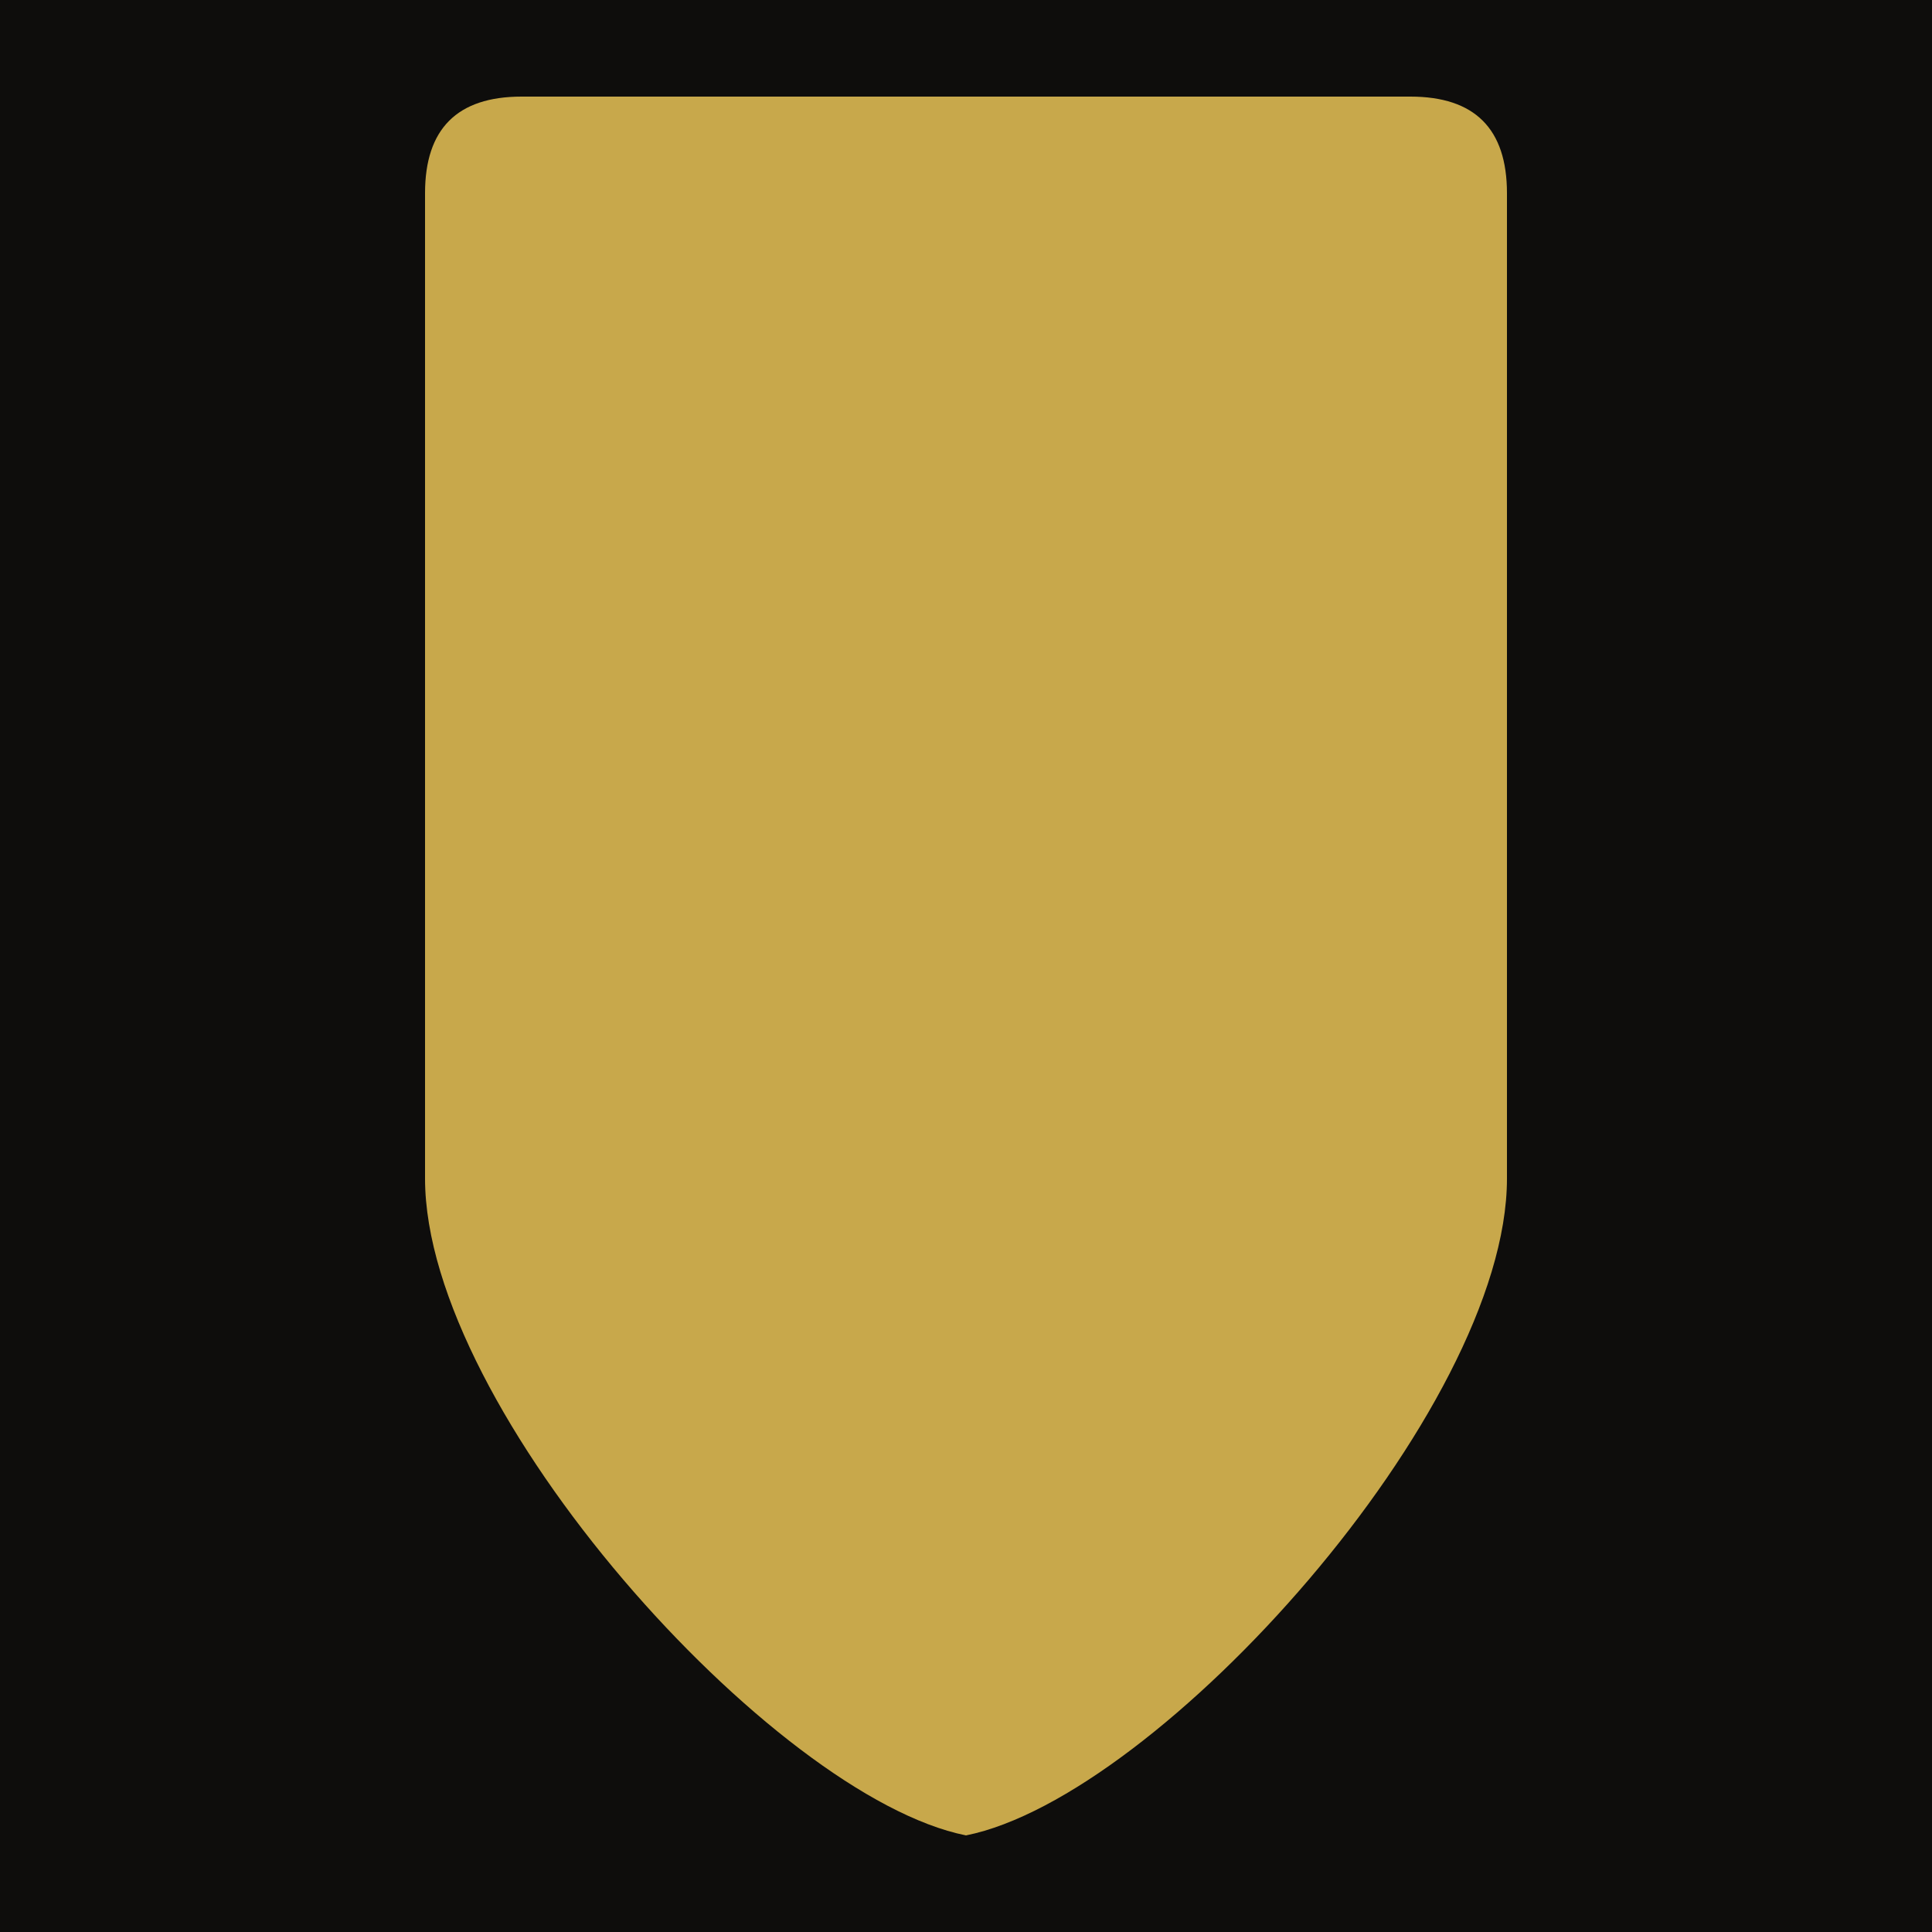
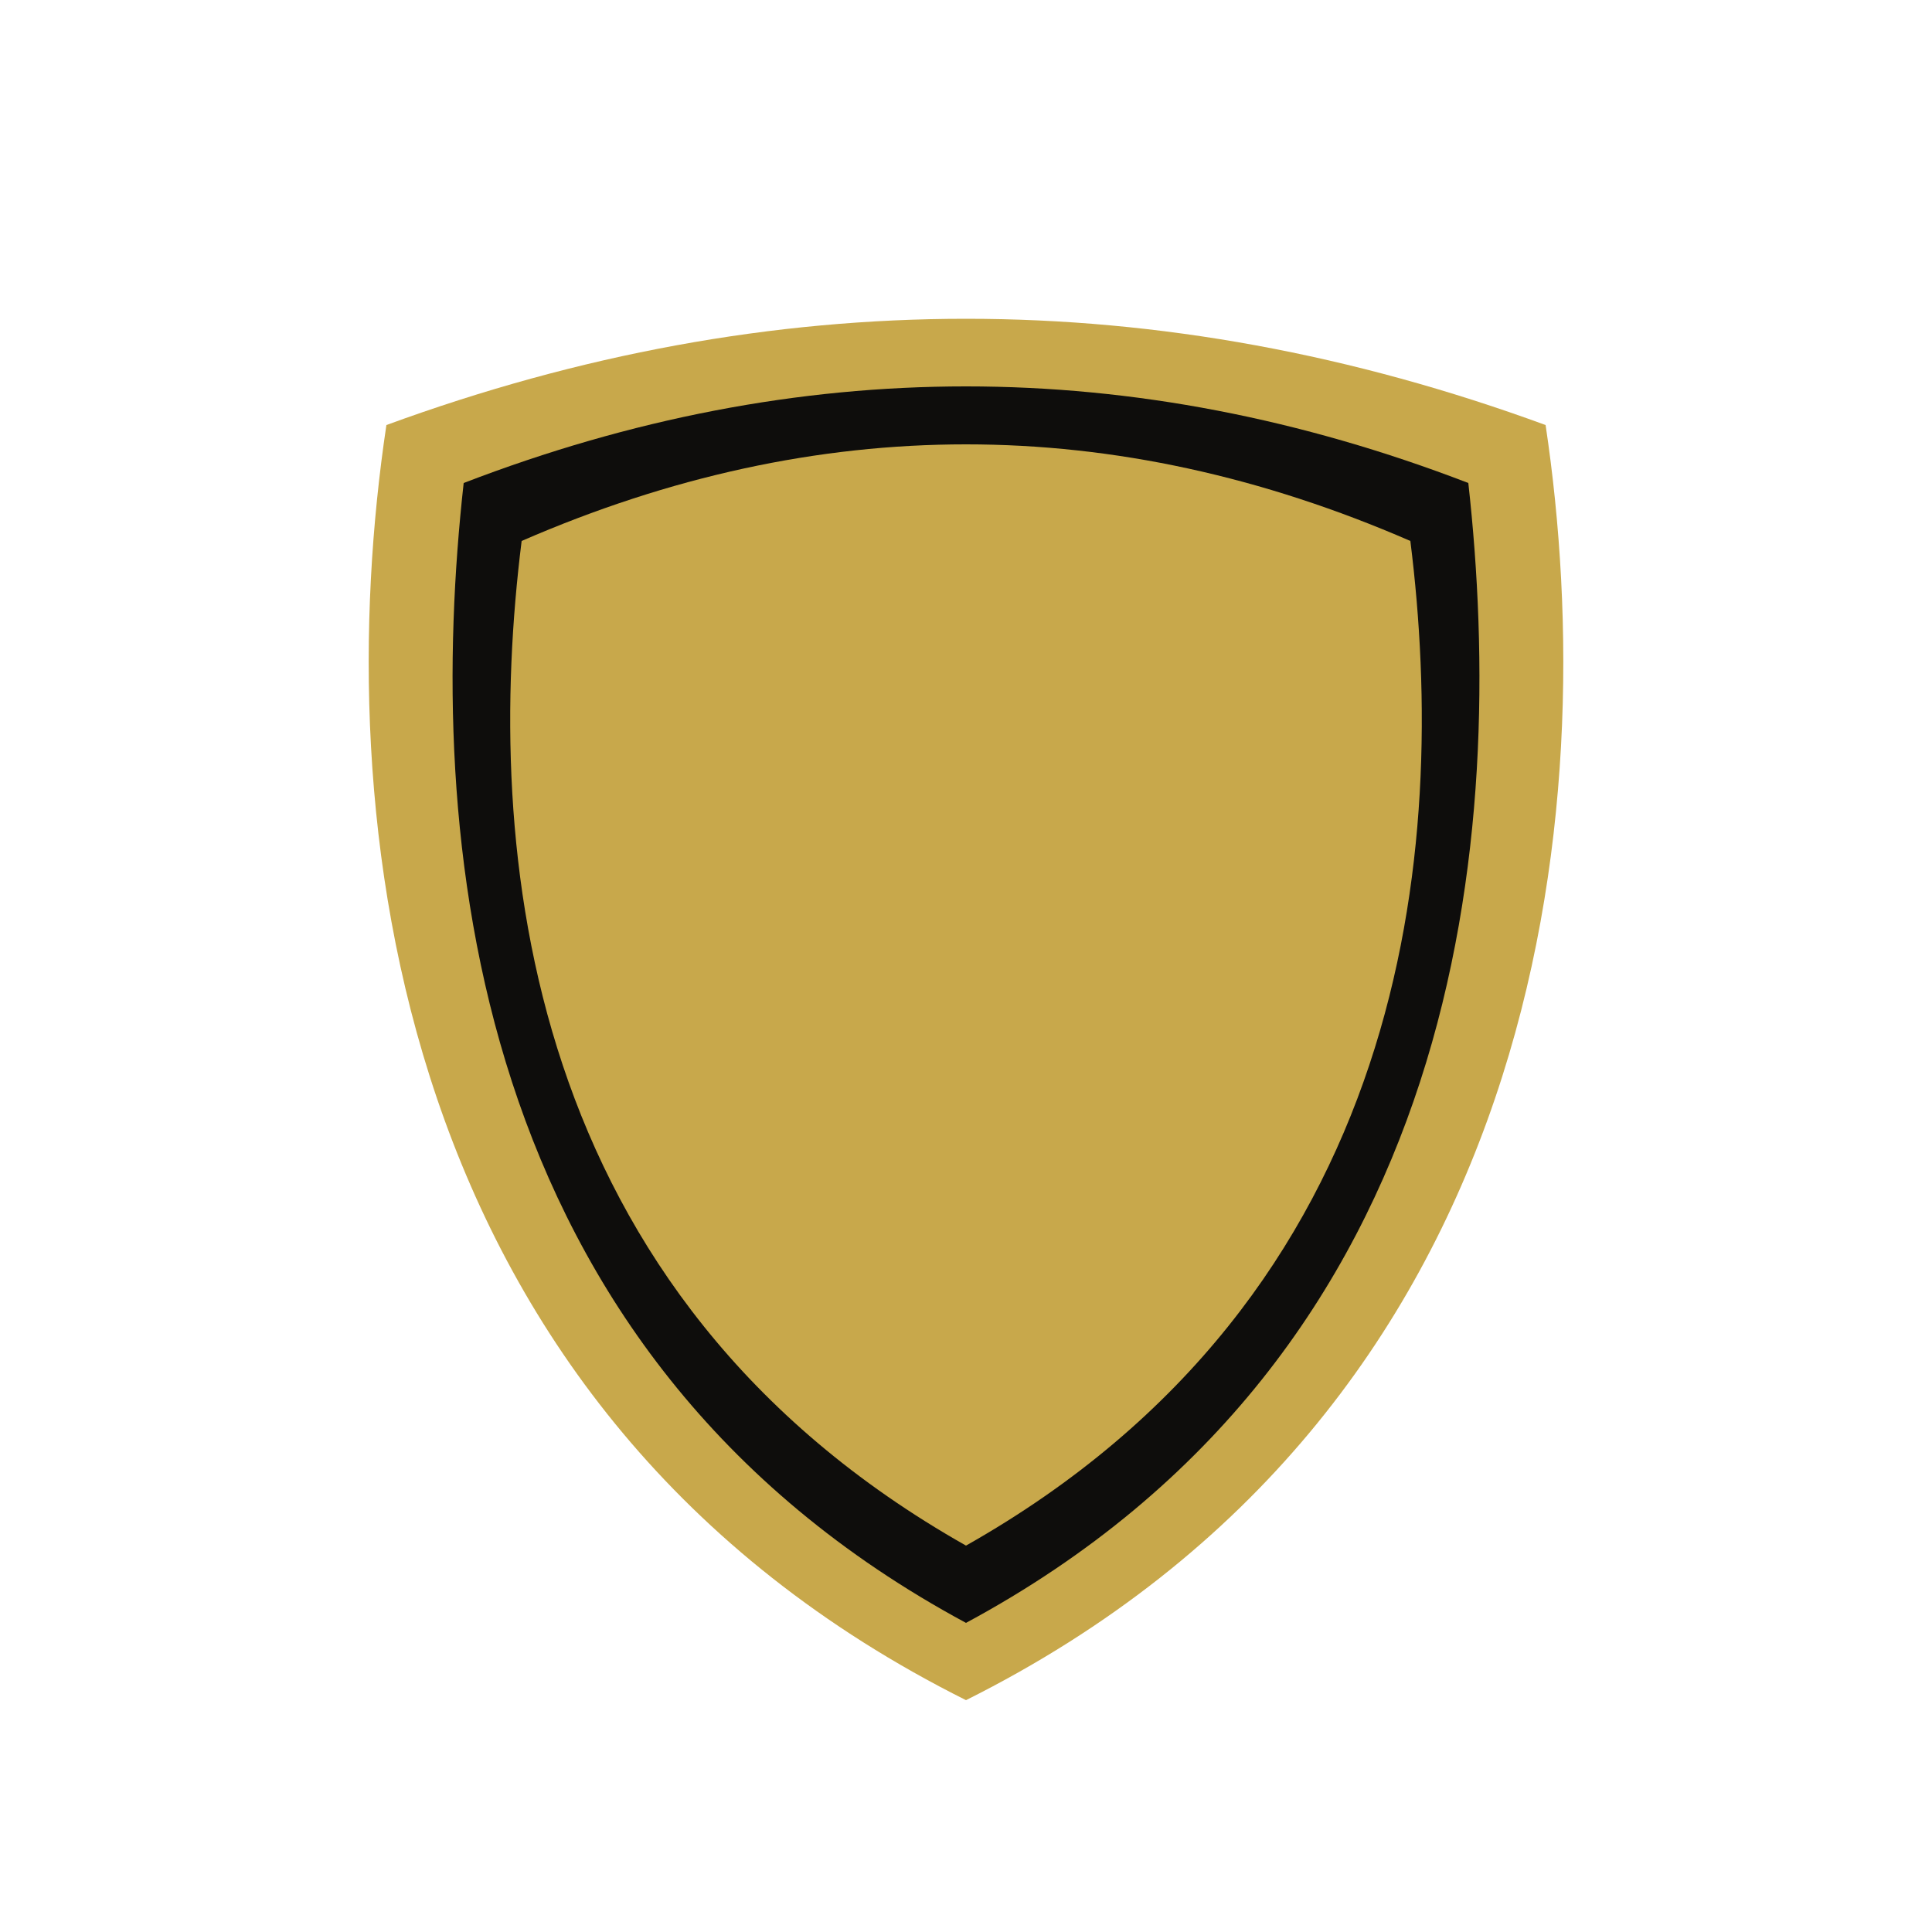
- <svg xmlns="http://www.w3.org/2000/svg" viewBox="0 0 100 100" width="100" height="100" role="img" aria-label="O Guardiao Sobrio — Simbolo Escudo">
-   <rect width="100" height="100" fill="#0E0D0C" />
-   <path d="M 27,5 L 73,5 Q 78,5 78,10 L 78,61 C 78,73 60,93 50,95 C 40,93 22,73 22,61 L 22,10 Q 22,5 27,5 Z" fill="#C8A84B" stroke="none" />
+ <svg xmlns="http://www.w3.org/2000/svg" viewBox="0 0 100 100" width="100%" height="100%">
+   <path d="M 20,22 Q 50,11 80,22 C 83,42 80,73 50,88 C 20,73 17,42 20,22 Z" fill="#C8A84B" />
+   <path d="M 24,25 Q 50,15 76,25 C 78,43 76,70 50,84 C 24,70 22,43 24,25 Z" fill="#0E0D0C" />
+   <path d="M 27,28 Q 50,18 73,28 C 75,44 73,67 50,80 C 27,67 25,44 27,28 Z" fill="#C8A84B" />
</svg>
